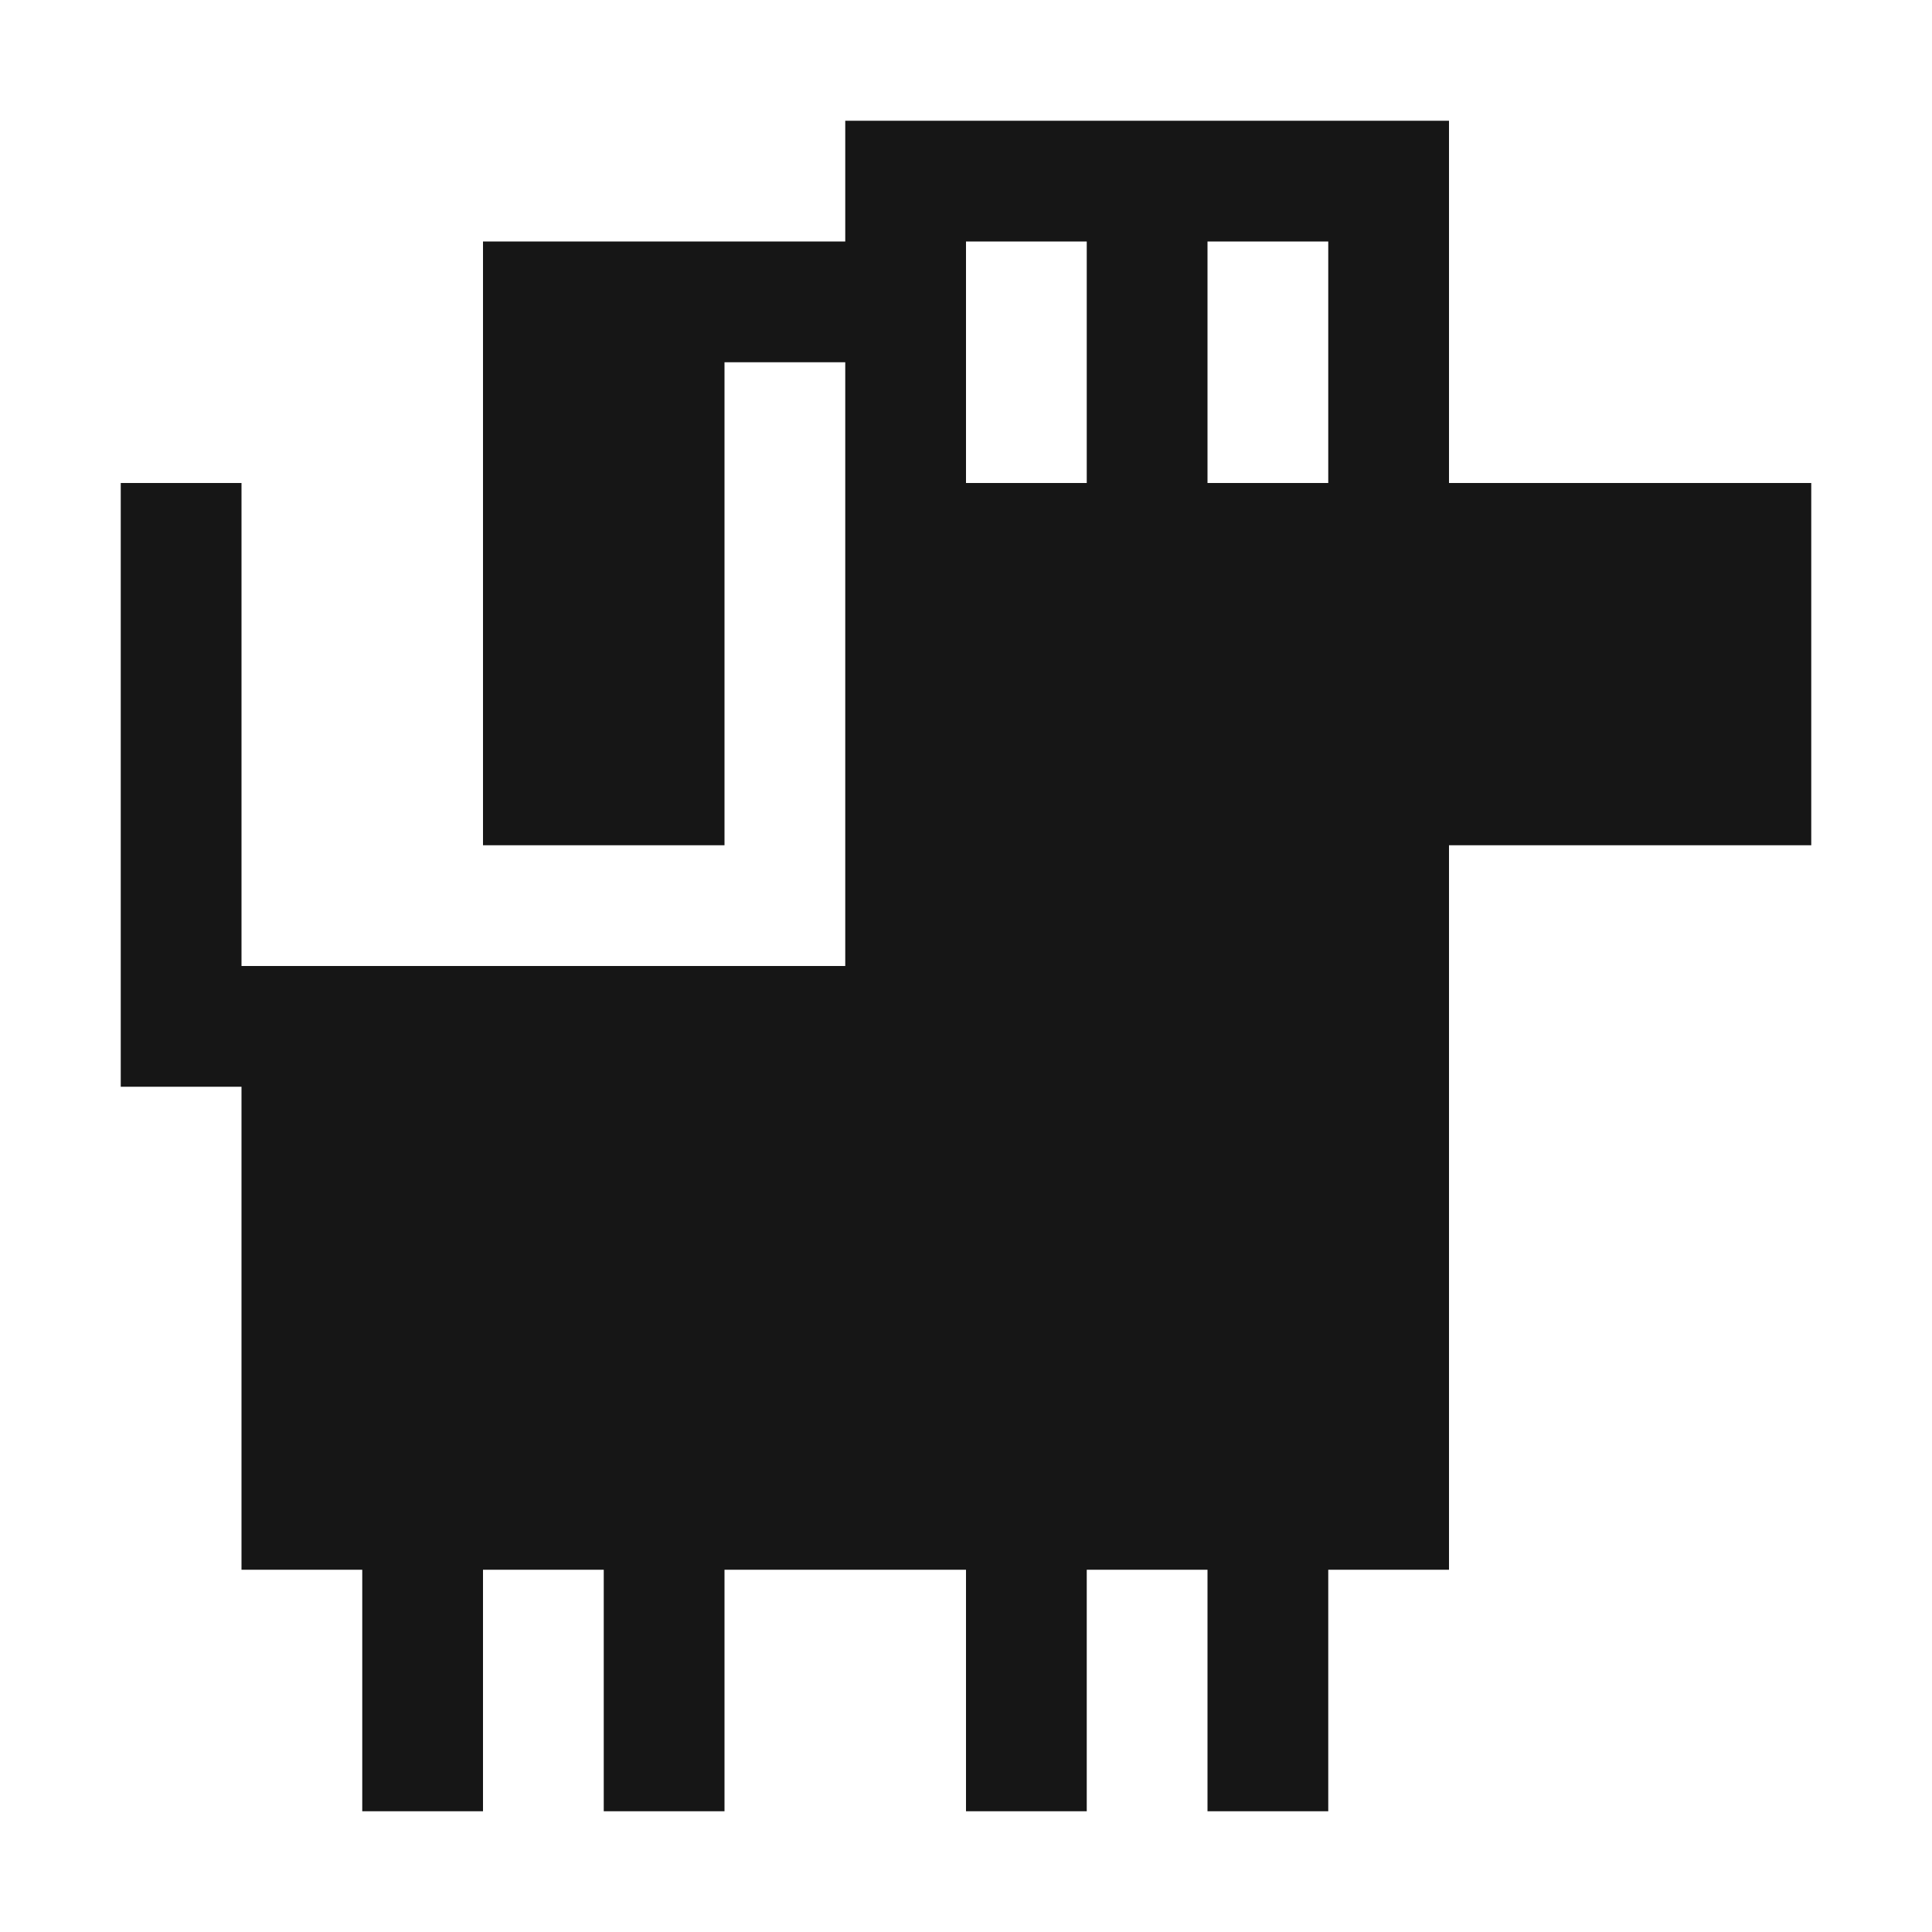
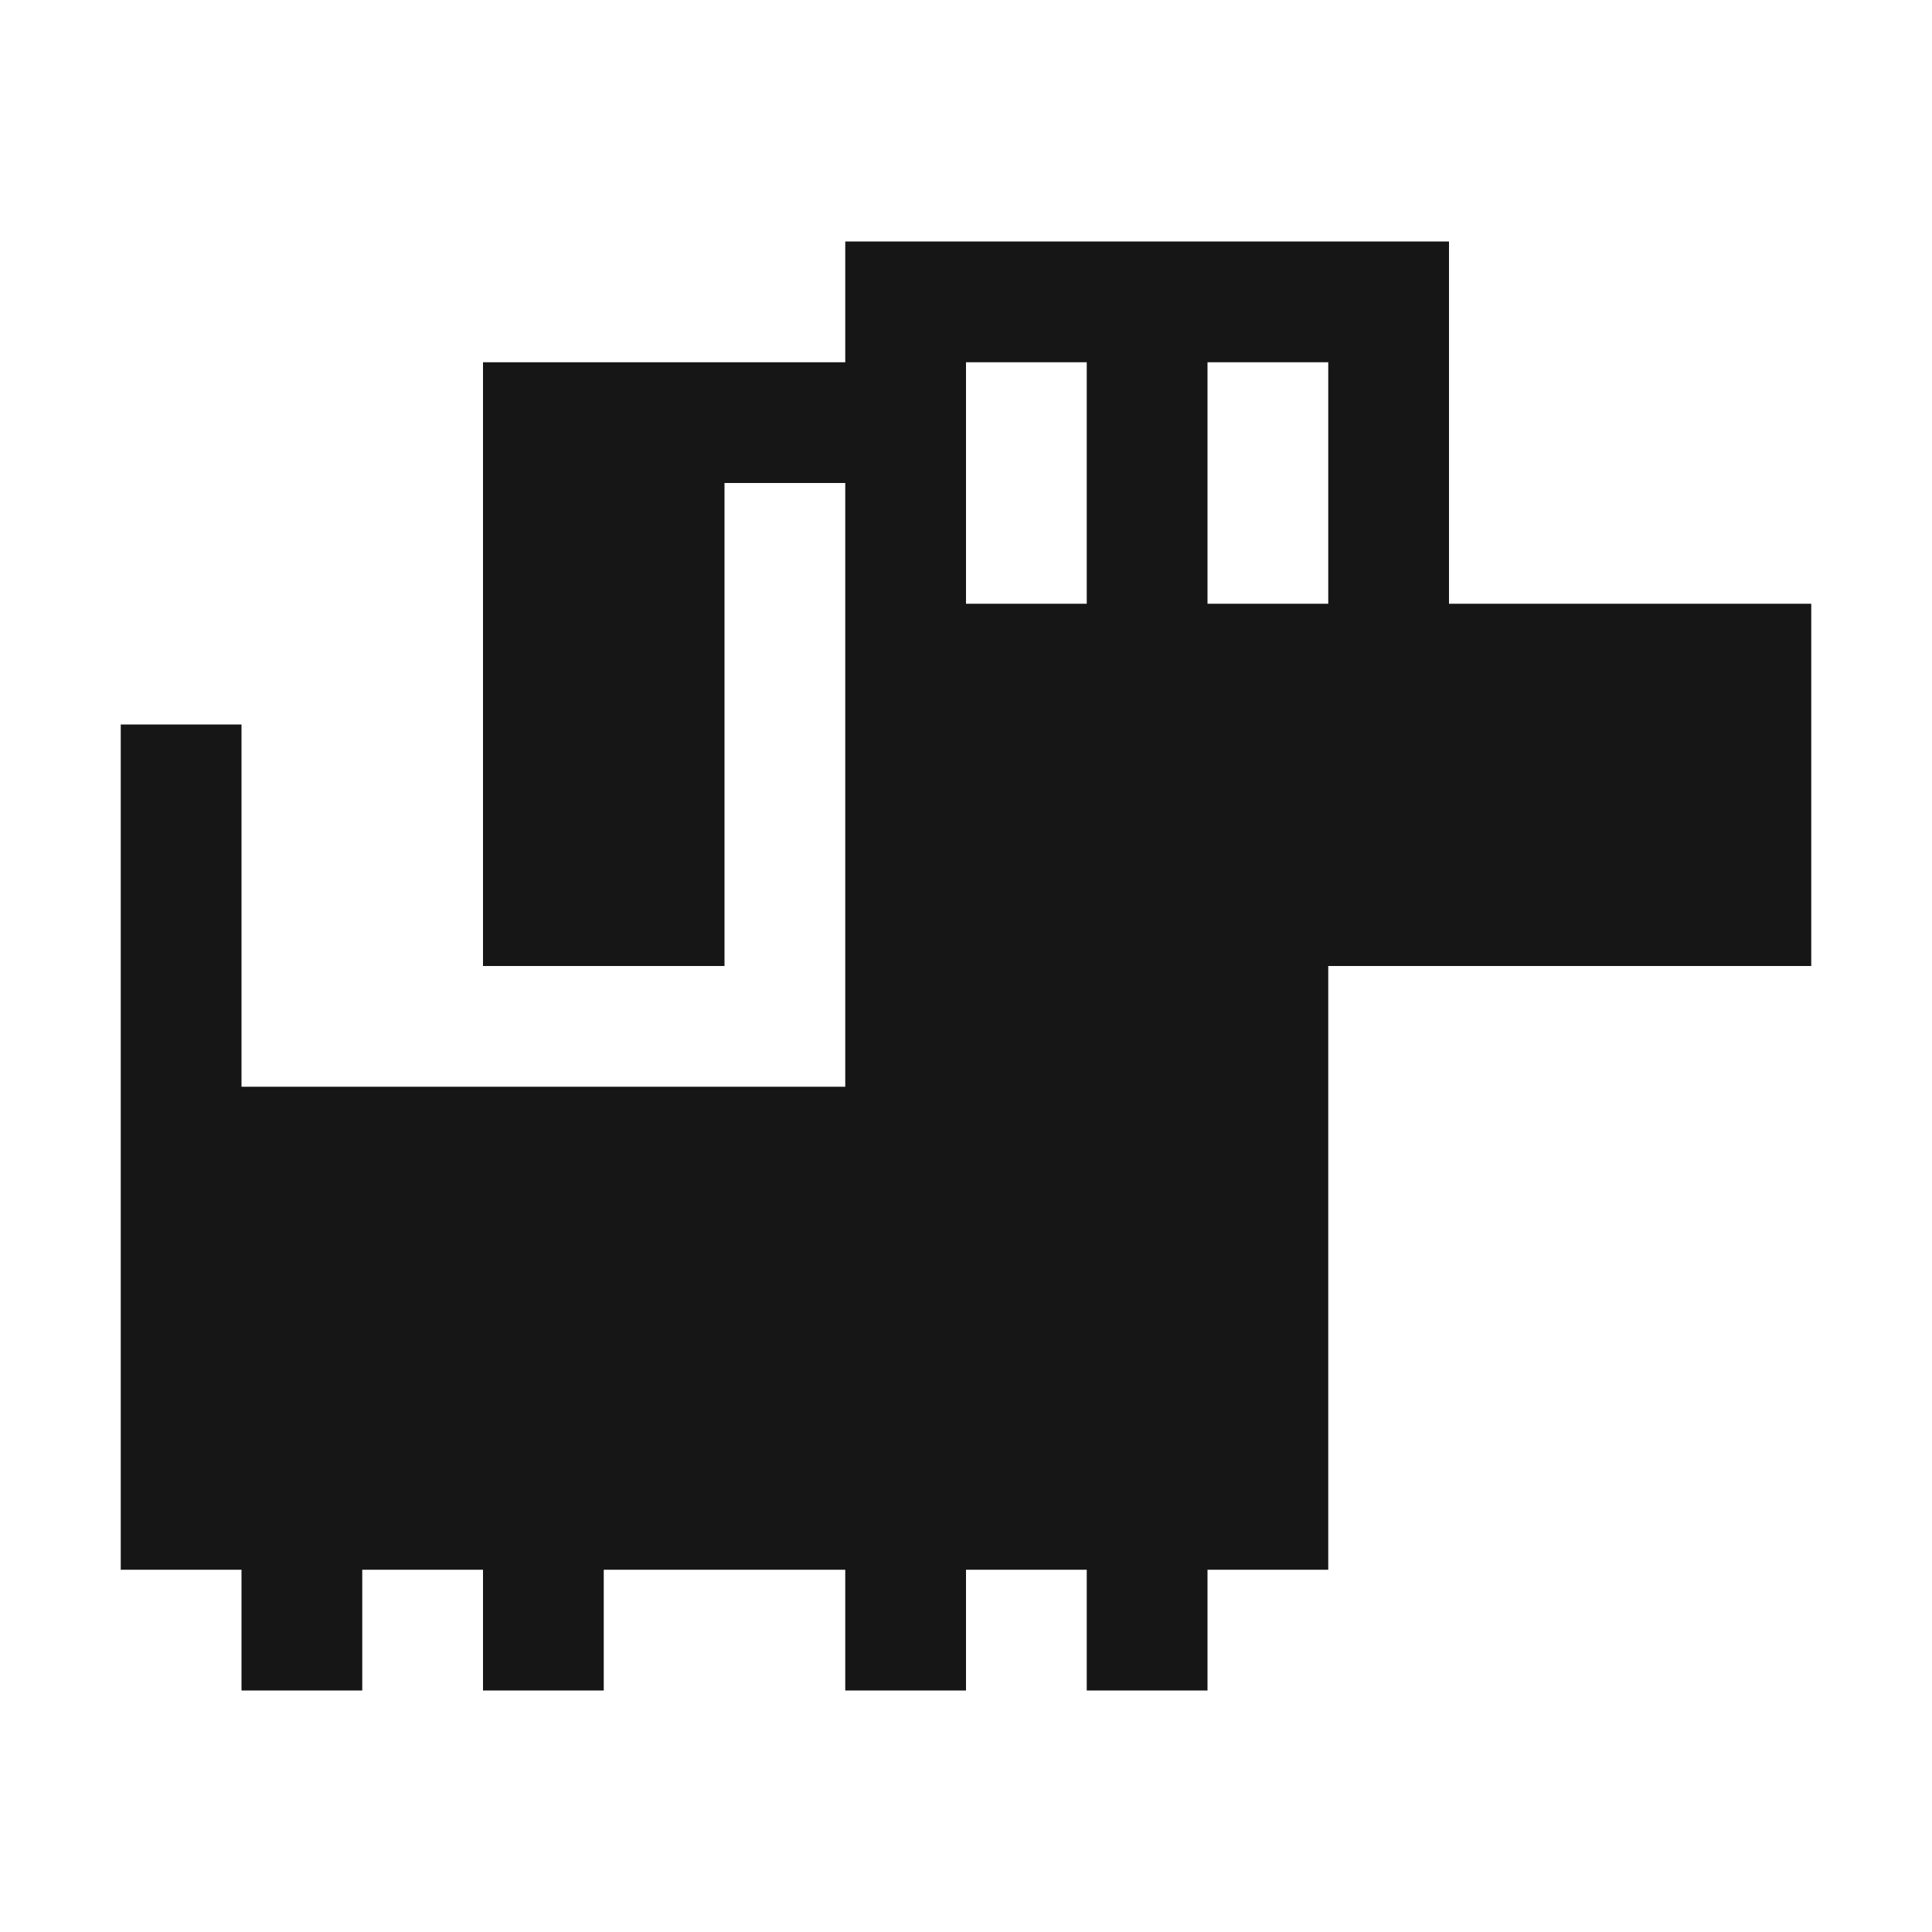
<svg xmlns="http://www.w3.org/2000/svg" viewBox="0 0 16 16" fill="#161616" role="img" aria-label="Rux">
-   <path d="M7 1L12 1L12 4L15 4L15 7L12 7L12 13L11 13L11 15L10 15L10 13L9 13L9 15L8 15L8 13L6 13L6 15L5 15L5 13L4 13L4 15L3 15L3 13L2 13L2 9L1 9L1 4L2 4L2 8L7 8L7 3L6 3L6 7L4 7L4 2L7 2ZM9 2L8 2L8 4L9 4ZM11 2L10 2L10 4L11 4Z" />
+   <path d="M7 2L12 2L12 5L15 5L15 8L11 8L11 13L10 13L10 14L9 14L9 13L8 13L8 14L7 14L7 13L5 13L5 14L4 14L4 13L3 13L3 14L2 14L2 13L1 13L1 6L2 6L2 9L7 9L7 4L6 4L6 8L4 8L4 3L7 3L7 2ZM9 3L8 3L8 5L9 5L9 3ZM11 3L10 3L10 5L11 5L11 3Z" />
</svg>
